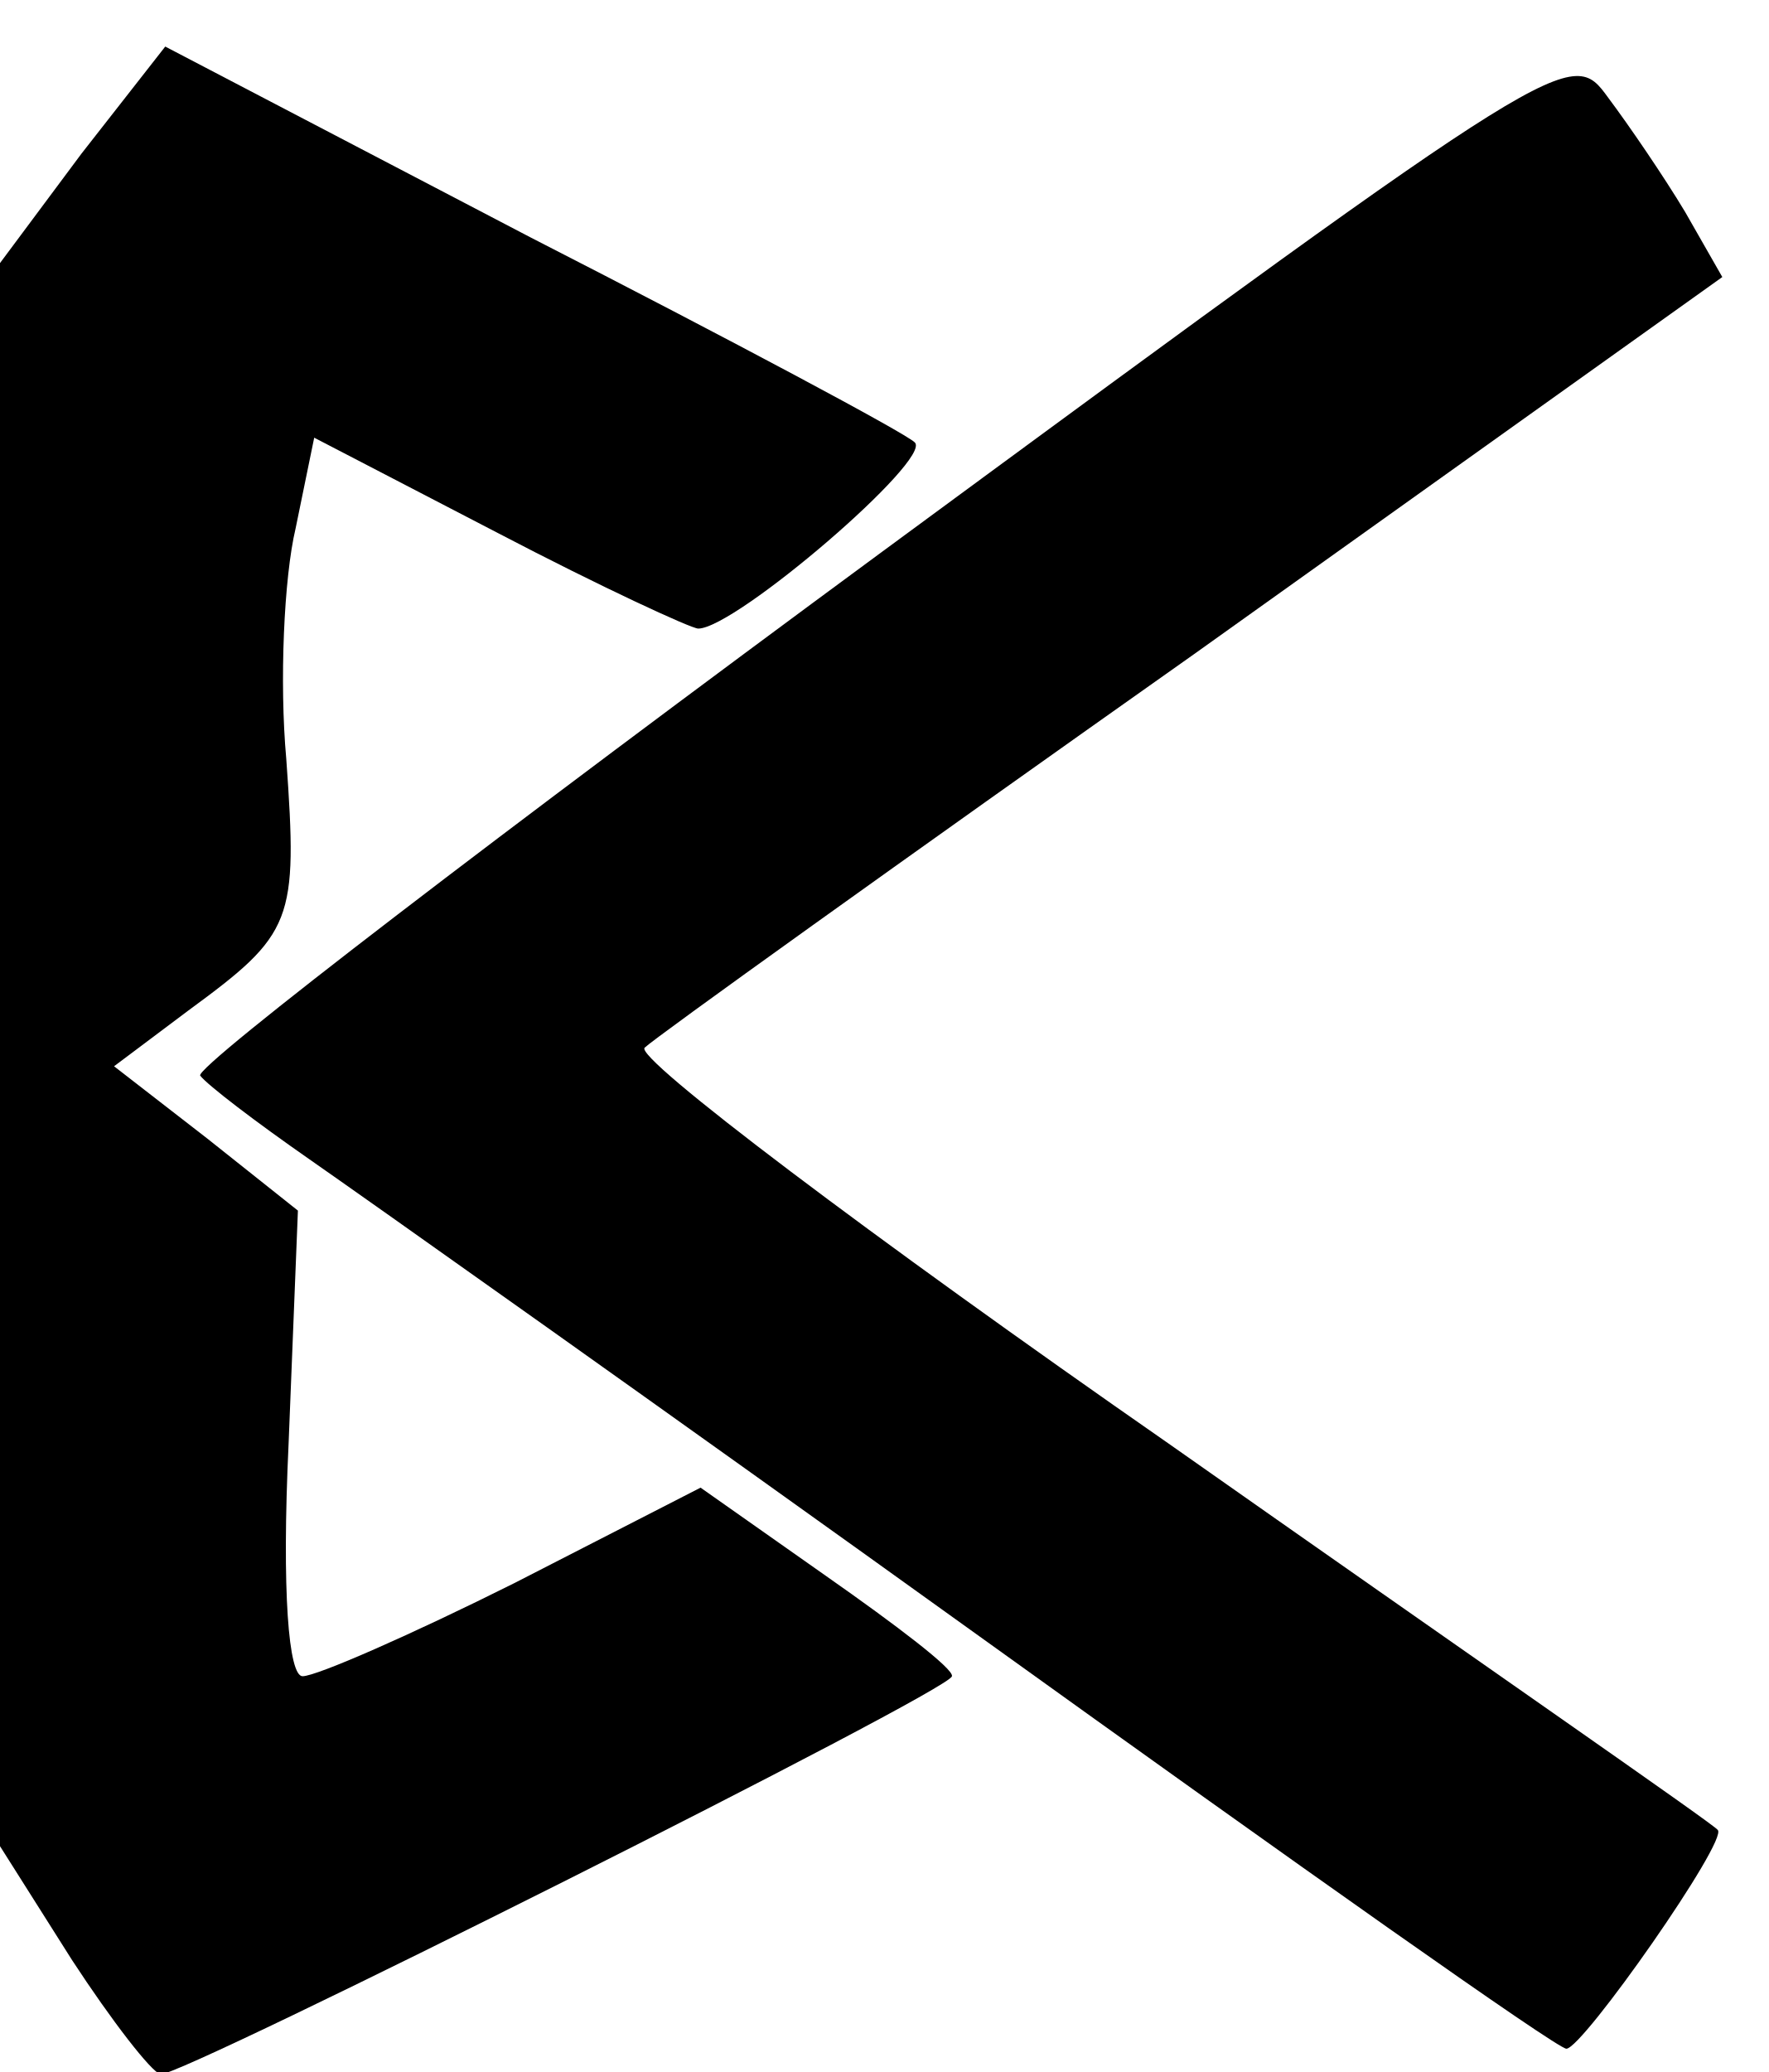
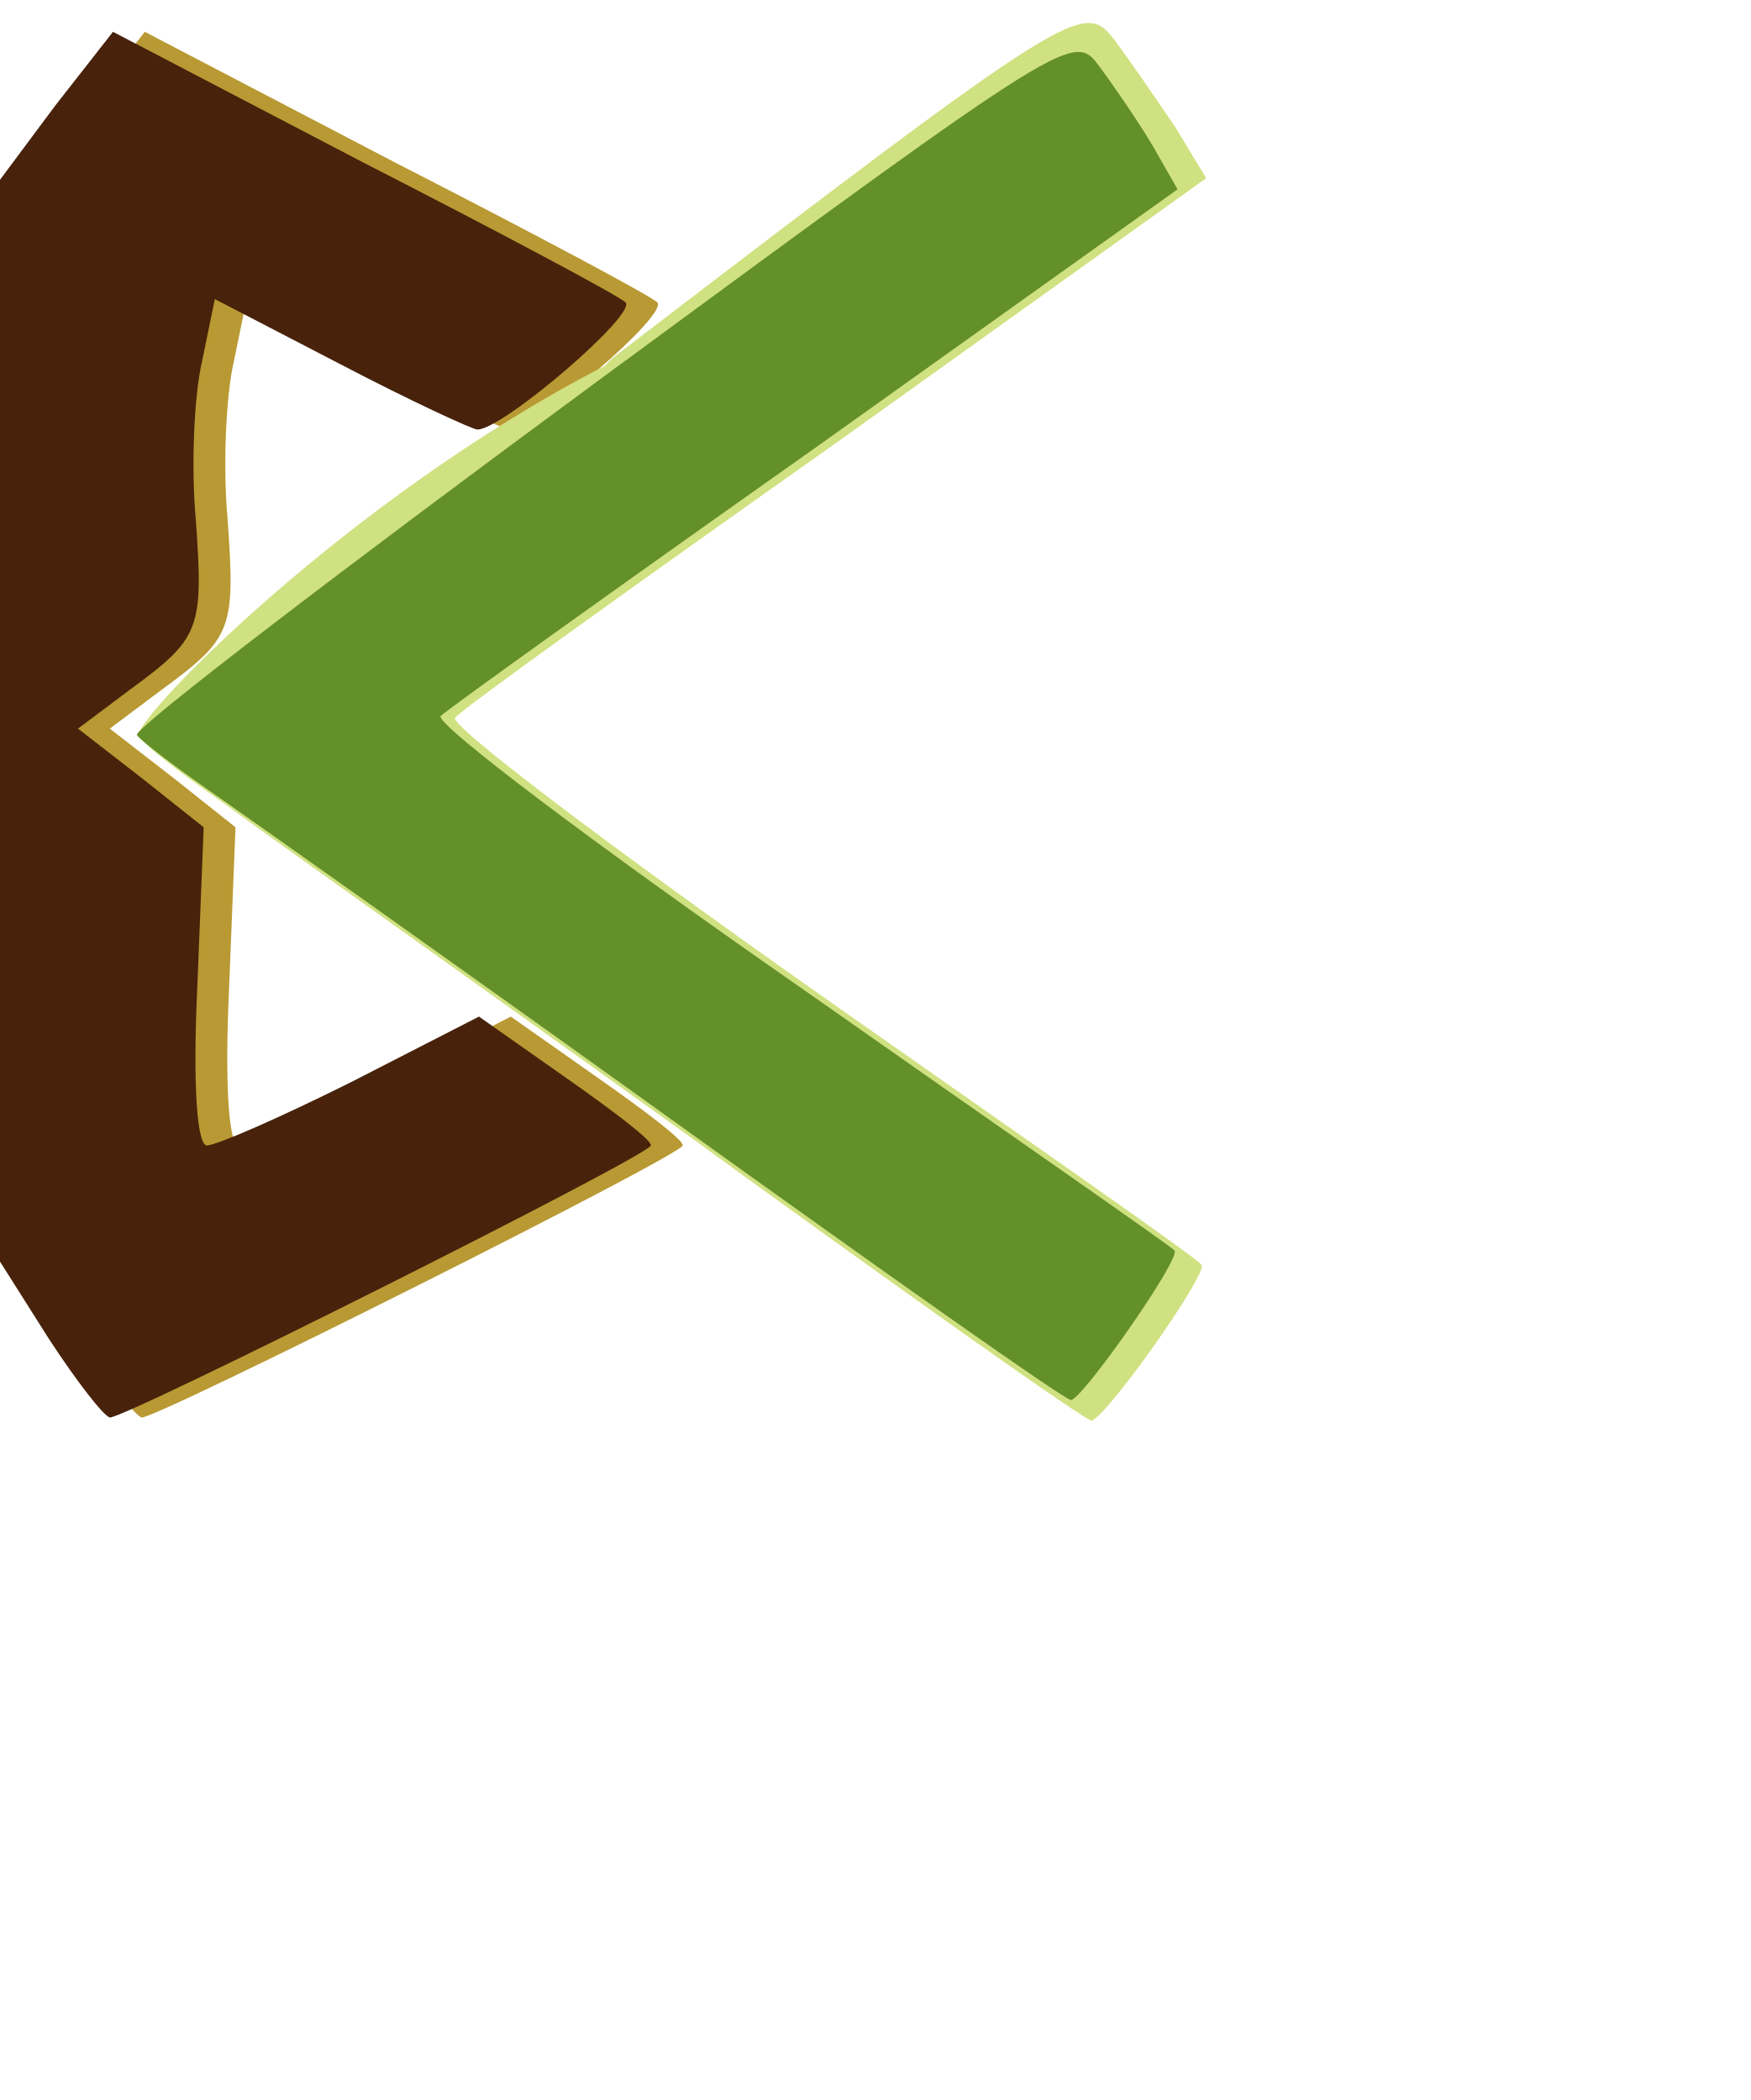
- <svg xmlns="http://www.w3.org/2000/svg" version="1.0" width="76pt" height="89pt" viewBox="0 0 76 89" preserveAspectRatio="xMidYMid meet">
-   <g transform="translate(0,89) scale(0.1,-0.1)" fill="#000000" stroke="none">
+ <svg xmlns="http://www.w3.org/2000/svg" version="1.0" width="110pt" height="132pt" viewBox="0 0 110 132" preserveAspectRatio="xMidYMid meet">
+   <g transform="translate(0,89) scale(0.1,-0.1)" fill="#b99933" stroke="none">
+     <path d="M55 824 l-35 -47 0 -340 0 -340 31 -49 c17 -26 34 -48 38 -49 9 -1 340 165 340 171 1 3 -24 22 -54 43 l-54 38 -80 -41 c-44 -22 -85 -40 -91 -40 -6 0 -9 36 -6 100 l4 100 -39 31 -40 31 32 24 c45 33 47 38 42 108 -3 33 -1 78 4 99 l8 39 79 -41 c44 -23 83 -41 86 -41 16 0 101 73 93 80 -4 4 -79 44 -165 88 l-157 82 -36 -46z" />
+   </g>
+   <g transform="translate(0,89) scale(0.1,-0.1)" fill="#48220a" stroke="none">
    <path d="M35 824 l-35 -47 0 -340 0 -340 31 -49 c17 -26 34 -48 38 -49 9 -1 340 165 340 171 1 3 -24 22 -54 43 l-54 38 -80 -41 c-44 -22 -85 -40 -91 -40 -6 0 -9 36 -6 100 l4 100 -39 31 -40 31 32 24 c45 33 47 38 42 108 -3 33 -1 78 4 99 l8 39 79 -41 c44 -23 83 -41 86 -41 16 0 101 73 93 80 -4 4 -79 44 -165 88 l-157 82 -36 -46z" />
+   </g>
+   <g transform="translate(0,112) scale(0.1,-0.1)" fill="#d0e181" stroke="none">
+     <path d="M380 890 c-163 -84 -299 -225 -293 -233 7 -8 28 -24 51 -40 27 -20 157 -112 292 -209 139 -101 252 -181 256 -181 11 4 74 94 69 98 -5 6 -112 80 -240 170 -132 93 -234 170 -229 174 8 8 114 84 240 173 l232 166 -20 33 c-13 19 -28 41 -37 53 -20 26 -22 26 -316 -199z" />
+   </g>
+   <g transform="translate(0,89) scale(0.1,-0.1)" fill="#639028" stroke="none">
    <path d="M379 653 c-163 -120 -295 -221 -293 -225 3 -4 24 -20 47 -36 23 -16 153 -108 288 -205 135 -97 248 -177 252 -177 7 0 70 90 65 94 -1 2 -108 76 -236 166 -128 89 -230 166 -225 170 4 4 110 80 236 169 l227 162 -16 28 c-9 15 -24 37 -33 49 -16 22 -17 22 -312 -195z" />
  </g>
</svg>
